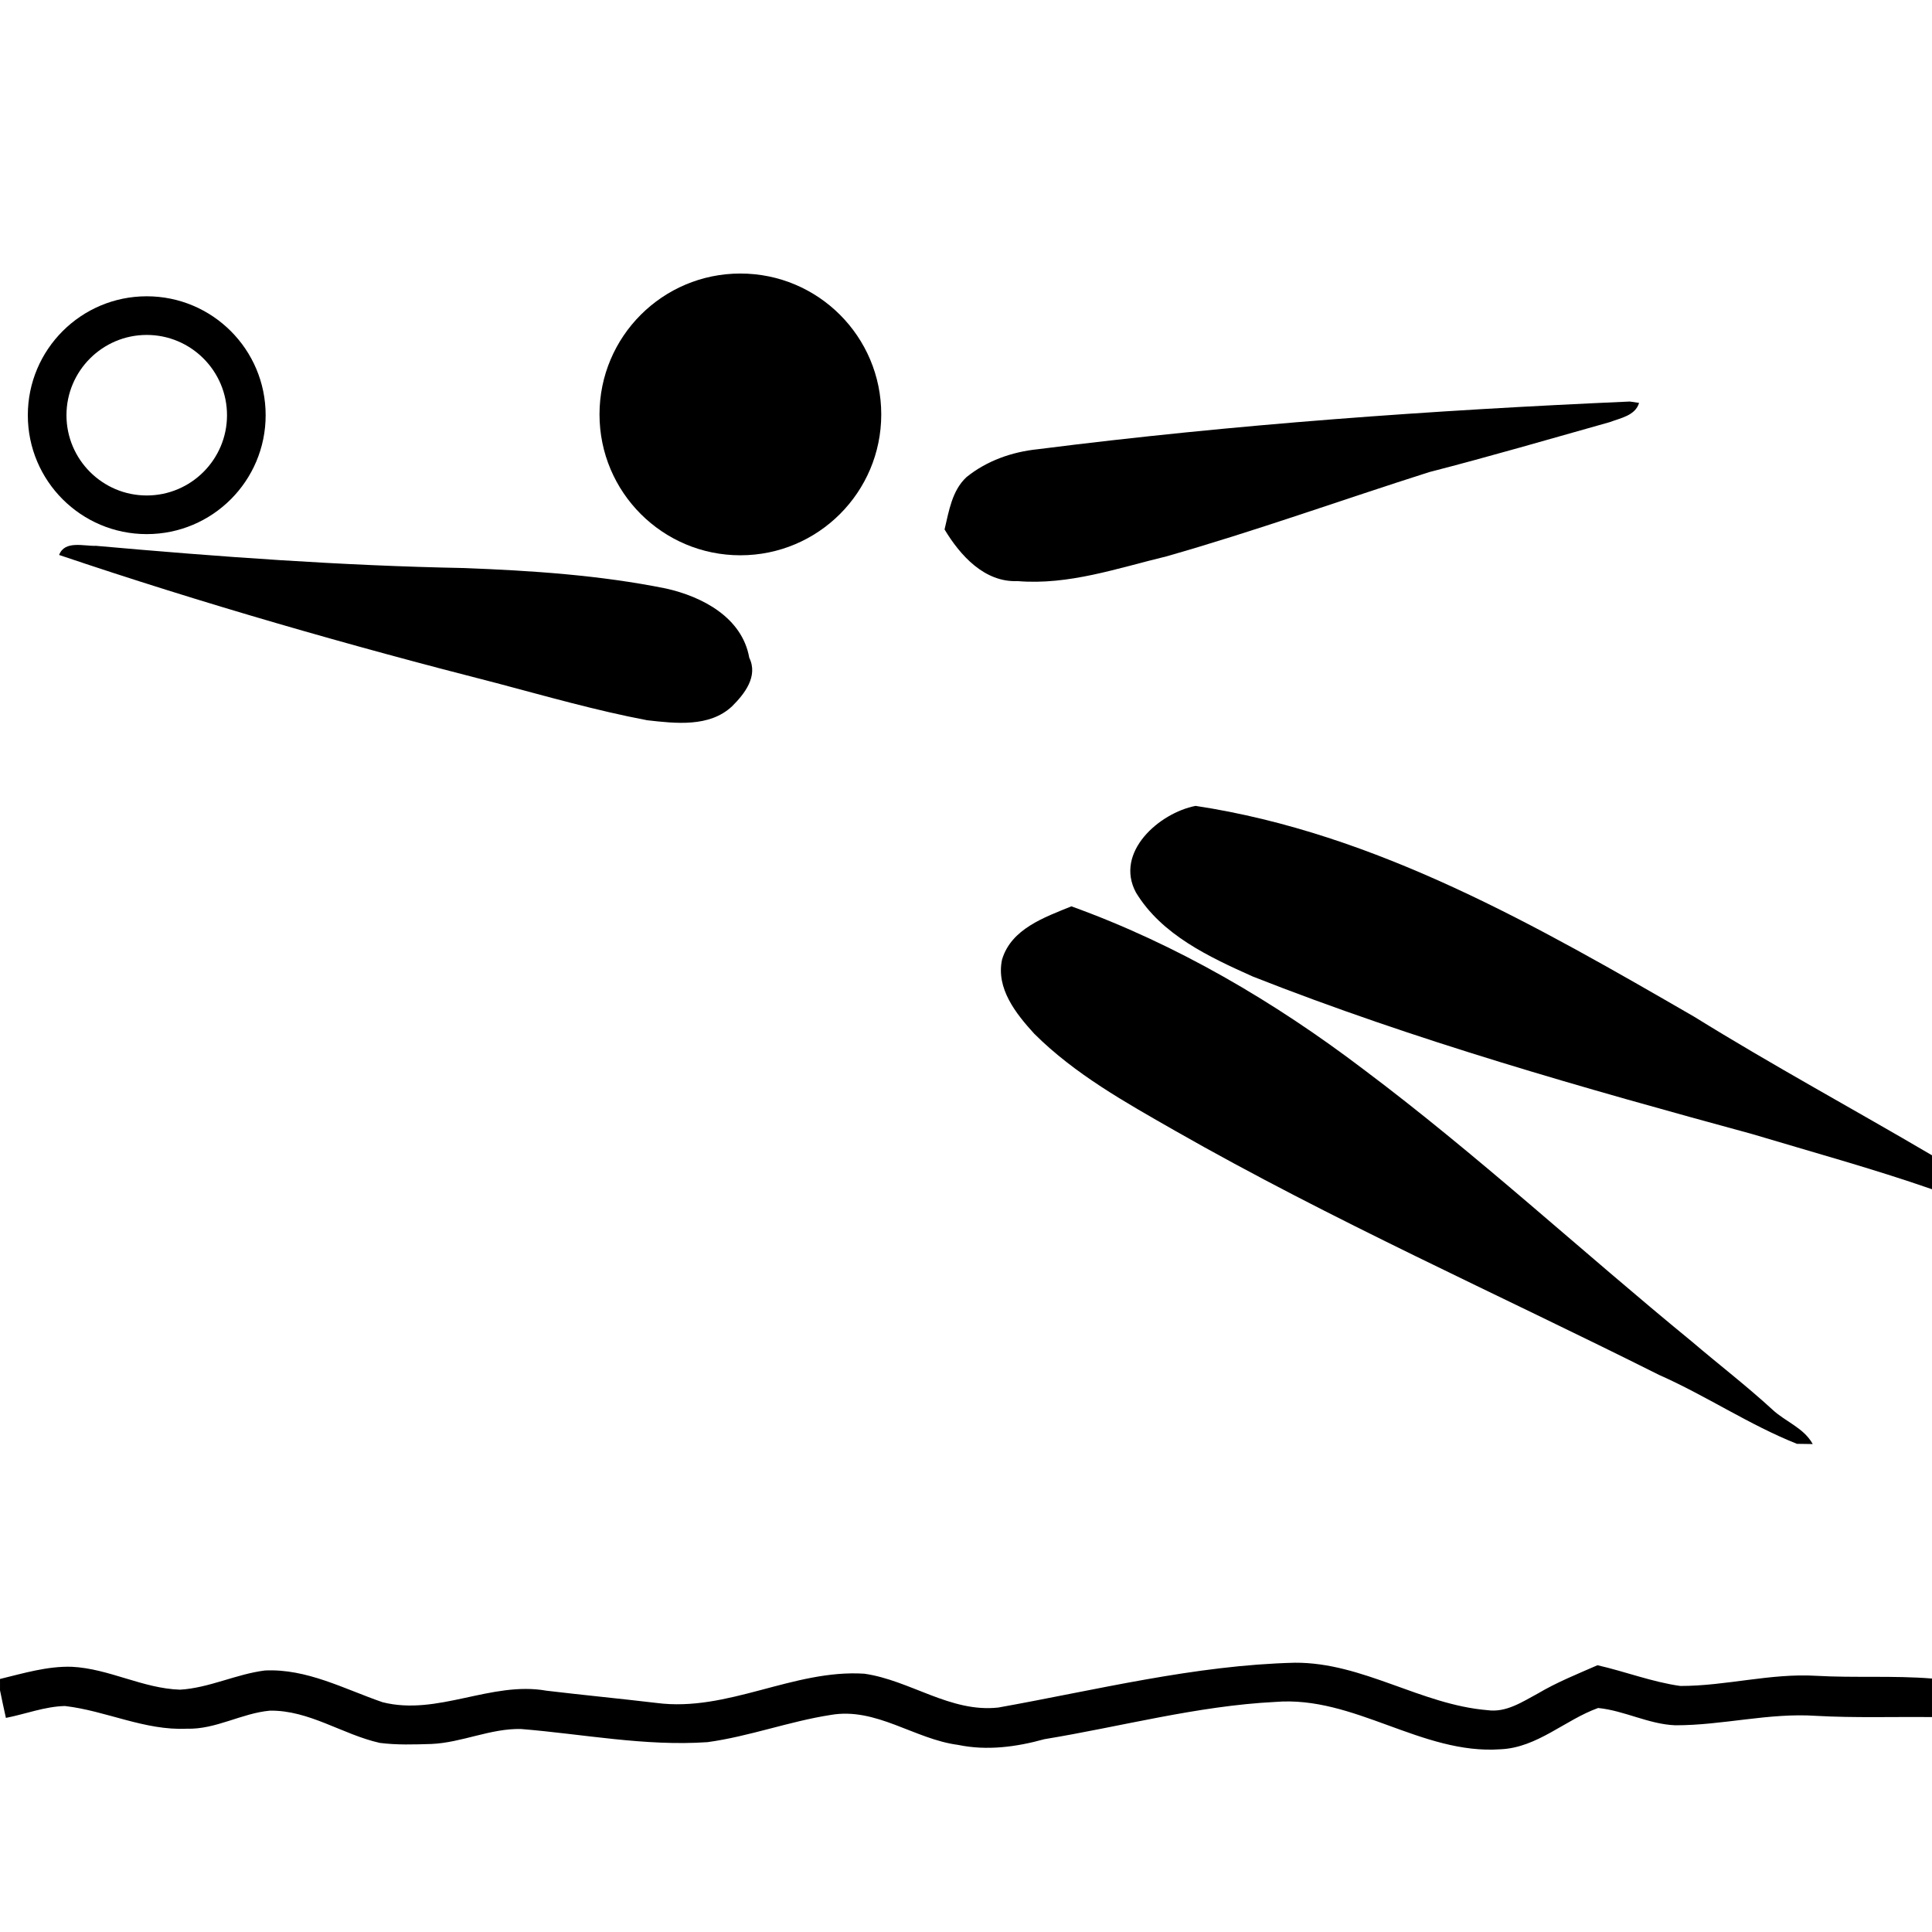
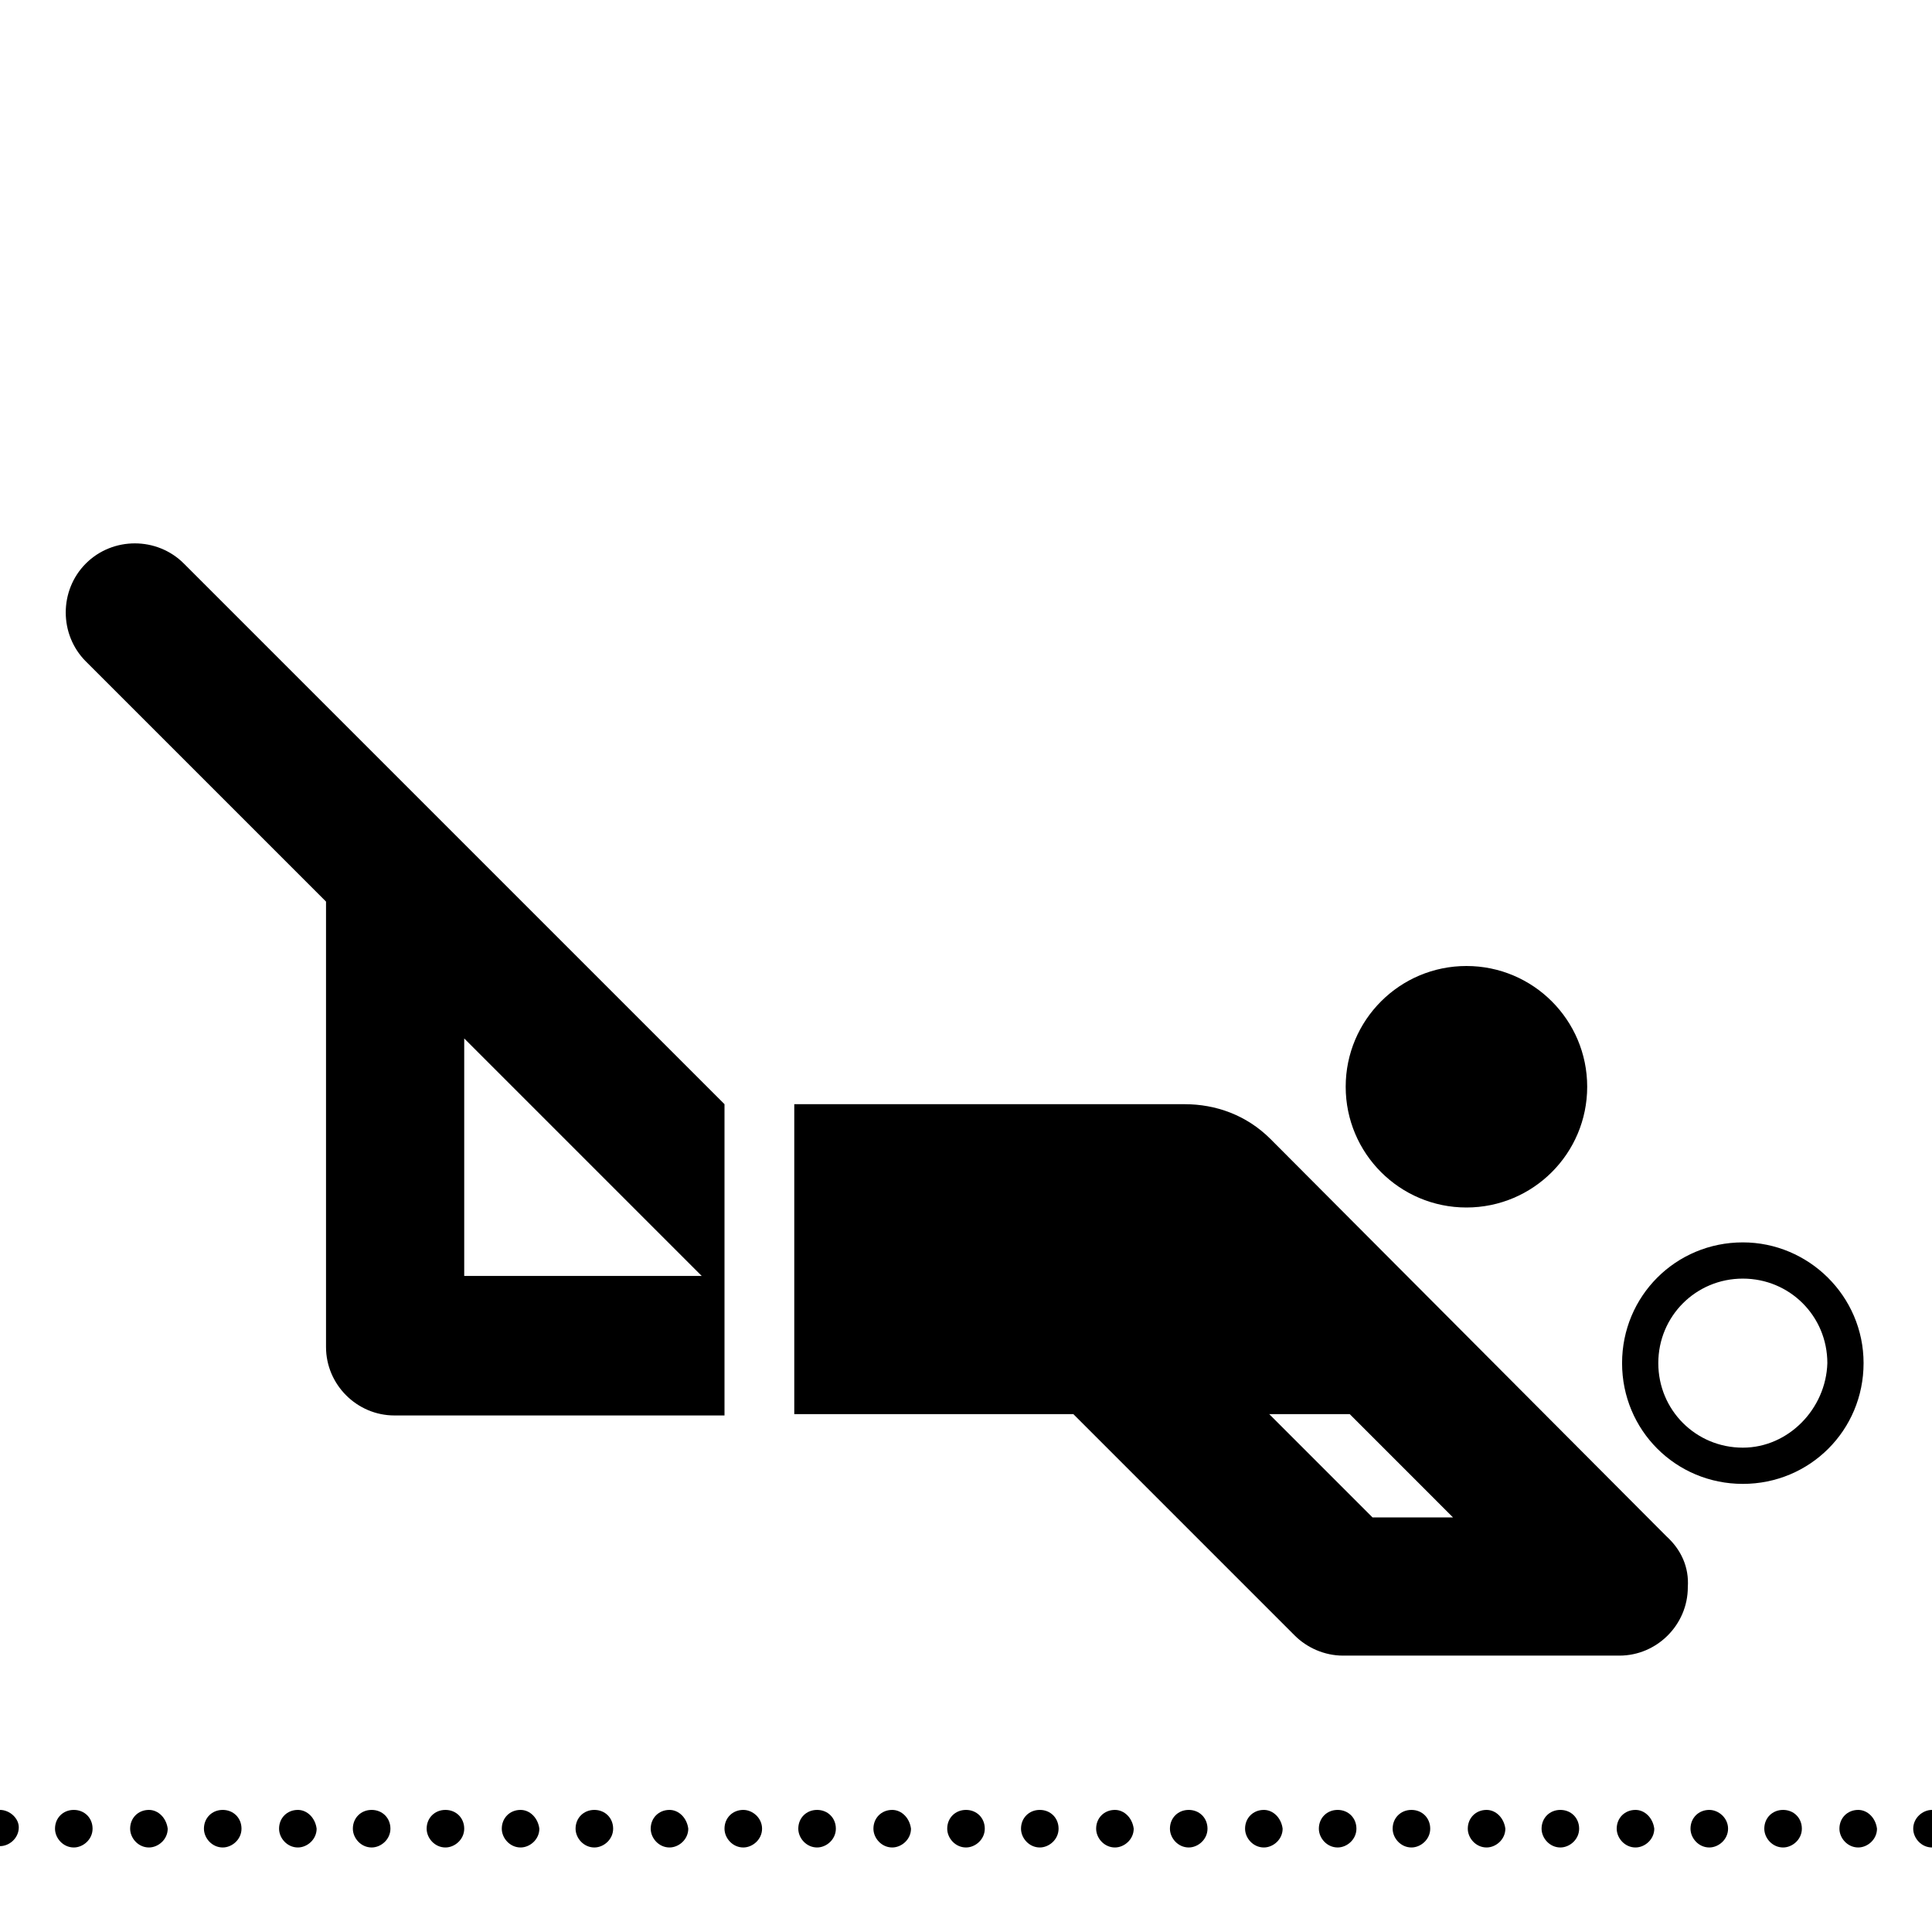
- <svg xmlns="http://www.w3.org/2000/svg" version="1.1" id="Layer_1" x="0px" y="0px" width="300px" height="300px" viewBox="0 0 300 300" enable-background="new 0 0 300 300" xml:space="preserve">
-   <path d="M158.015,90.235c7.93,0.652,15.503-2.004,23.092-3.838c13.753-3.912,27.212-8.763,40.831-13.091  c9.385-2.418,18.693-5.129,28.021-7.758c1.673-0.637,3.976-1.013,4.556-2.989c-0.359-0.052-1.079-0.157-1.436-0.209  c-30.713,1.351-61.404,3.526-91.908,7.403c-4.012,0.409-7.951,1.786-11.105,4.342c-2.246,2.093-2.718,5.283-3.396,8.119  C149.099,86.256,152.871,90.454,158.015,90.235z" />
-   <path d="M9.179,86.175c22.338,7.548,45.028,14.051,67.874,19.883c7.774,2.057,15.523,4.28,23.429,5.78  c4.386,0.495,9.672,1.132,13.183-2.155c1.962-1.943,4.091-4.672,2.681-7.546c-1.105-6.248-7.27-9.483-12.916-10.75  c-10.313-2.084-20.86-2.778-31.357-3.181c-19.098-0.365-38.139-1.754-57.16-3.451C13.038,84.83,10.041,83.864,9.179,86.175z" />
-   <path d="M263.098,157.891c-24.264-14.021-49.325-28.505-77.45-32.753c-5.638,1.092-12.622,7.199-9.257,13.451  c3.99,6.581,11.367,10.007,18.139,13.044c25.248,9.953,51.404,17.342,77.564,24.467c9.319,2.795,18.711,5.371,27.906,8.563v-5.268  C287.727,172.179,275.201,165.396,263.098,157.891z" />
-   <path d="M155.6,148.993c-0.971,4.487,2.152,8.407,4.981,11.508c6.313,6.301,14.192,10.685,21.877,15.077  c24.391,13.918,50.074,25.34,75.158,37.916c7.303,3.225,13.989,7.75,21.411,10.703c0.611,0.01,1.841,0.024,2.453,0.035  c-1.391-2.531-4.258-3.47-6.271-5.361c-4.025-3.695-8.359-7.023-12.512-10.565c-17.086-13.982-33.314-29.016-50.99-42.269  c-13.835-10.505-28.967-19.396-45.344-25.302C162.202,142.438,157.031,144.207,155.6,148.993z" />
-   <path d="M260.915,261.795c-4.382-0.614-8.55-2.242-12.86-3.218c-3.133,1.372-6.318,2.646-9.267,4.396  c-2.407,1.293-4.915,2.984-7.794,2.583c-10.353-0.845-19.371-7.423-29.905-7.37c-15.578,0.378-30.785,4.221-46.054,6.957  c-7.446,0.842-13.695-4.236-20.829-5.251c-11.03-0.706-21.202,5.989-32.267,4.54c-5.692-0.674-11.398-1.223-17.089-1.902  c-8.586-1.524-16.891,3.955-25.448,1.789c-5.956-2.053-11.779-5.245-18.276-4.925c-4.475,0.565-8.631,2.704-13.158,2.978  c-5.793-0.18-11.034-3.271-16.816-3.555c-3.804-0.117-7.49,1.006-11.15,1.892v1.763c0.29,1.428,0.595,2.855,0.916,4.283  c3.055-0.596,6.038-1.775,9.17-1.846c6.388,0.742,12.386,3.838,18.927,3.523c4.492,0.137,8.481-2.4,12.891-2.801  c6.111-0.094,11.272,3.703,17.067,5.005c2.656,0.341,5.348,0.249,8.018,0.167c4.728-0.204,9.171-2.439,13.928-2.322  c9.634,0.783,19.245,2.708,28.947,2.039c6.479-0.887,12.663-3.221,19.12-4.224c7.053-1.237,13.017,3.772,19.782,4.649  c4.48,0.936,9.049,0.322,13.409-0.886c11.934-1.959,23.706-5.169,35.829-5.783c12.28-1.013,22.739,8.218,35,7.35  c5.706-0.249,9.991-4.552,15.149-6.409c4.096,0.406,7.851,2.526,11.994,2.684c7.317,0.014,14.521-1.963,21.858-1.465  c5.991,0.336,11.994,0.129,17.992,0.191v-5.985c-5.995-0.482-12.012-0.083-18.01-0.425  C274.91,259.8,267.975,261.808,260.915,261.795z" />
-   <path d="M22.785,82.937c10.198,0,18.465-8.267,18.465-18.464c0-10.198-8.267-18.465-18.465-18.465  c-10.197,0-18.464,8.267-18.464,18.465C4.321,74.67,12.588,82.937,22.785,82.937z M22.785,52.008  c6.873,0,12.465,5.592,12.465,12.465s-5.592,12.464-12.465,12.464s-12.464-5.591-12.464-12.464S15.912,52.008,22.785,52.008z" />
-   <circle cx="114.966" cy="64.349" r="21.875" />
+ <svg xmlns="http://www.w3.org/2000/svg" version="1.1" id="Pictogram" x="0px" y="0px" viewBox="0 0 144 144" style="enable-background:new 0 0 144 144;" xml:space="preserve">
+   <style type="text/css">
+ 	.st0{fill:none;}
+ </style>
+   <g>
+     <ellipse cx="109.3" cy="81" rx="9" ry="9" />
+     <path d="M129.9,92.6c-5,0-9,4-9,9c0,5,4,9,9,9c5,0,9-4,9-9C138.9,96.6,134.8,92.6,129.9,92.6z M129.9,107.9c-3.5,0-6.3-2.8-6.3-6.3   c0-3.5,2.8-6.3,6.3-6.3c3.5,0,6.3,2.8,6.3,6.3C136.1,105,133.3,107.9,129.9,107.9z" />
+     <path d="M124.2,114.5L94.7,84.9c-1.8-1.8-4.1-2.6-6.4-2.6H59.2l0,23.1H80l16.5,16.5c0.9,0.9,2.2,1.5,3.6,1.5h20.6   c2.8,0,5.1-2.3,5.1-5.1C125.9,116.8,125.3,115.5,124.2,114.5z M102.3,113.1l-7.7-7.7h6l7.7,7.7H102.3z" />
+     <path d="M13.7,42c-2-2-5.3-2-7.3,0c-2,2-2,5.3,0,7.3l17.9,17.9v33.2c0,2.8,2.3,5.1,5.1,5.1H54V82.3L13.7,42z M34.6,95.1V77.4   l17.7,17.7H34.6z" />
+     <path d="M5.5,134.9L5.5,134.9c-0.8,0-1.4,0.6-1.4,1.4c0,0.7,0.6,1.4,1.4,1.4h0c0.7,0,1.4-0.6,1.4-1.4   C6.9,135.5,6.3,134.9,5.5,134.9z" />
+     <path d="M49.9,134.9L49.9,134.9c-0.8,0-1.4,0.6-1.4,1.4c0,0.7,0.6,1.4,1.4,1.4h0c0.7,0,1.4-0.6,1.4-1.4   C51.2,135.5,50.6,134.9,49.9,134.9z" />
+     <path d="M11.1,134.9L11.1,134.9c-0.8,0-1.4,0.6-1.4,1.4c0,0.7,0.6,1.4,1.4,1.4h0c0.7,0,1.4-0.6,1.4-1.4   C12.4,135.5,11.8,134.9,11.1,134.9z" />
+     <path d="M55.4,134.9L55.4,134.9c-0.8,0-1.4,0.6-1.4,1.4c0,0.7,0.6,1.4,1.4,1.4h0c0.7,0,1.4-0.6,1.4-1.4   C56.8,135.5,56.1,134.9,55.4,134.9z" />
+     <path d="M66.5,134.9L66.5,134.9c-0.8,0-1.4,0.6-1.4,1.4c0,0.7,0.6,1.4,1.4,1.4h0c0.7,0,1.4-0.6,1.4-1.4   C67.8,135.5,67.2,134.9,66.5,134.9z" />
+     <path d="M33.2,134.9L33.2,134.9c-0.8,0-1.4,0.6-1.4,1.4c0,0.7,0.6,1.4,1.4,1.4h0c0.7,0,1.4-0.6,1.4-1.4   C34.6,135.5,34,134.9,33.2,134.9z" />
+     <path d="M27.7,134.9L27.7,134.9c-0.8,0-1.4,0.6-1.4,1.4c0,0.7,0.6,1.4,1.4,1.4h0c0.7,0,1.4-0.6,1.4-1.4   C29.1,135.5,28.5,134.9,27.7,134.9z" />
+     <path d="M44.3,134.9L44.3,134.9c-0.8,0-1.4,0.6-1.4,1.4c0,0.7,0.6,1.4,1.4,1.4h0c0.7,0,1.4-0.6,1.4-1.4   C45.7,135.5,45.1,134.9,44.3,134.9z" />
+     <path d="M22.2,134.9L22.2,134.9c-0.8,0-1.4,0.6-1.4,1.4c0,0.7,0.6,1.4,1.4,1.4h0c0.7,0,1.4-0.6,1.4-1.4   C23.5,135.5,22.9,134.9,22.2,134.9z" />
+     <path d="M16.6,134.9L16.6,134.9c-0.8,0-1.4,0.6-1.4,1.4c0,0.7,0.6,1.4,1.4,1.4h0c0.7,0,1.4-0.6,1.4-1.4   C18,135.5,17.4,134.9,16.6,134.9z" />
+     <path d="M38.8,134.9L38.8,134.9c-0.8,0-1.4,0.6-1.4,1.4c0,0.7,0.6,1.4,1.4,1.4h0c0.7,0,1.4-0.6,1.4-1.4   C40.1,135.5,39.5,134.9,38.8,134.9z" />
+     <path d="M60.9,134.9L60.9,134.9c-0.8,0-1.4,0.6-1.4,1.4c0,0.7,0.6,1.4,1.4,1.4h0c0.7,0,1.4-0.6,1.4-1.4   C62.3,135.5,61.7,134.9,60.9,134.9z" />
+     <path d="M121.9,134.9L121.9,134.9c-0.8,0-1.4,0.6-1.4,1.4c0,0.7,0.6,1.4,1.4,1.4h0c0.7,0,1.4-0.6,1.4-1.4   C123.2,135.5,122.6,134.9,121.9,134.9z" />
+     <path d="M127.4,134.9L127.4,134.9c-0.8,0-1.4,0.6-1.4,1.4c0,0.7,0.6,1.4,1.4,1.4h0c0.7,0,1.4-0.6,1.4-1.4   C128.8,135.5,128.1,134.9,127.4,134.9z" />
+     <path d="M110.8,134.9L110.8,134.9c-0.8,0-1.4,0.6-1.4,1.4c0,0.7,0.6,1.4,1.4,1.4h0c0.7,0,1.4-0.6,1.4-1.4   C112.1,135.5,111.5,134.9,110.8,134.9z" />
+     <path d="M116.3,134.9L116.3,134.9c-0.8,0-1.4,0.6-1.4,1.4c0,0.7,0.6,1.4,1.4,1.4h0c0.7,0,1.4-0.6,1.4-1.4   C117.7,135.5,117.1,134.9,116.3,134.9z" />
+     <path d="M132.9,134.9L132.9,134.9c-0.8,0-1.4,0.6-1.4,1.4c0,0.7,0.6,1.4,1.4,1.4h0c0.7,0,1.4-0.6,1.4-1.4   C134.3,135.5,133.7,134.9,132.9,134.9z" />
+     <path d="M138.5,134.9L138.5,134.9c-0.8,0-1.4,0.6-1.4,1.4c0,0.7,0.6,1.4,1.4,1.4h0c0.7,0,1.4-0.6,1.4-1.4   C139.8,135.5,139.2,134.9,138.5,134.9z" />
+     <path d="M83.1,134.9L83.1,134.9c-0.8,0-1.4,0.6-1.4,1.4c0,0.7,0.6,1.4,1.4,1.4h0c0.7,0,1.4-0.6,1.4-1.4   C84.4,135.5,83.8,134.9,83.1,134.9z" />
+     <path d="M105.2,134.9L105.2,134.9c-0.8,0-1.4,0.6-1.4,1.4c0,0.7,0.6,1.4,1.4,1.4h0c0.7,0,1.4-0.6,1.4-1.4   C106.6,135.5,106,134.9,105.2,134.9z" />
+     <path d="M72,134.9L72,134.9c-0.8,0-1.4,0.6-1.4,1.4c0,0.7,0.6,1.4,1.4,1.4h0c0.7,0,1.4-0.6,1.4-1.4C73.4,135.5,72.8,134.9,72,134.9   z" />
+     <path d="M77.5,134.9L77.5,134.9c-0.8,0-1.4,0.6-1.4,1.4c0,0.7,0.6,1.4,1.4,1.4h0c0.7,0,1.4-0.6,1.4-1.4   C78.9,135.5,78.3,134.9,77.5,134.9z" />
+     <path d="M88.6,134.9L88.6,134.9c-0.8,0-1.4,0.6-1.4,1.4c0,0.7,0.6,1.4,1.4,1.4h0c0.7,0,1.4-0.6,1.4-1.4   C90,135.5,89.4,134.9,88.6,134.9z" />
+     <path d="M94.2,134.9L94.2,134.9c-0.8,0-1.4,0.6-1.4,1.4c0,0.7,0.6,1.4,1.4,1.4h0c0.7,0,1.4-0.6,1.4-1.4   C95.5,135.5,94.9,134.9,94.2,134.9z" />
+     <path d="M99.7,134.9L99.7,134.9c-0.8,0-1.4,0.6-1.4,1.4c0,0.7,0.6,1.4,1.4,1.4h0c0.7,0,1.4-0.6,1.4-1.4   C101.1,135.5,100.5,134.9,99.7,134.9z" />
+     <path d="M144,134.9c-0.7,0-1.4,0.6-1.4,1.4c0,0.7,0.6,1.4,1.4,1.4h0L144,134.9C144,134.9,144,134.9,144,134.9z" />
+     <path d="M0,134.9v2.7l0,0c0.7,0,1.4-0.6,1.4-1.4C1.4,135.5,0.7,134.9,0,134.9z" />
+   </g>
+   <rect class="st0" width="144" height="144" />
</svg>
